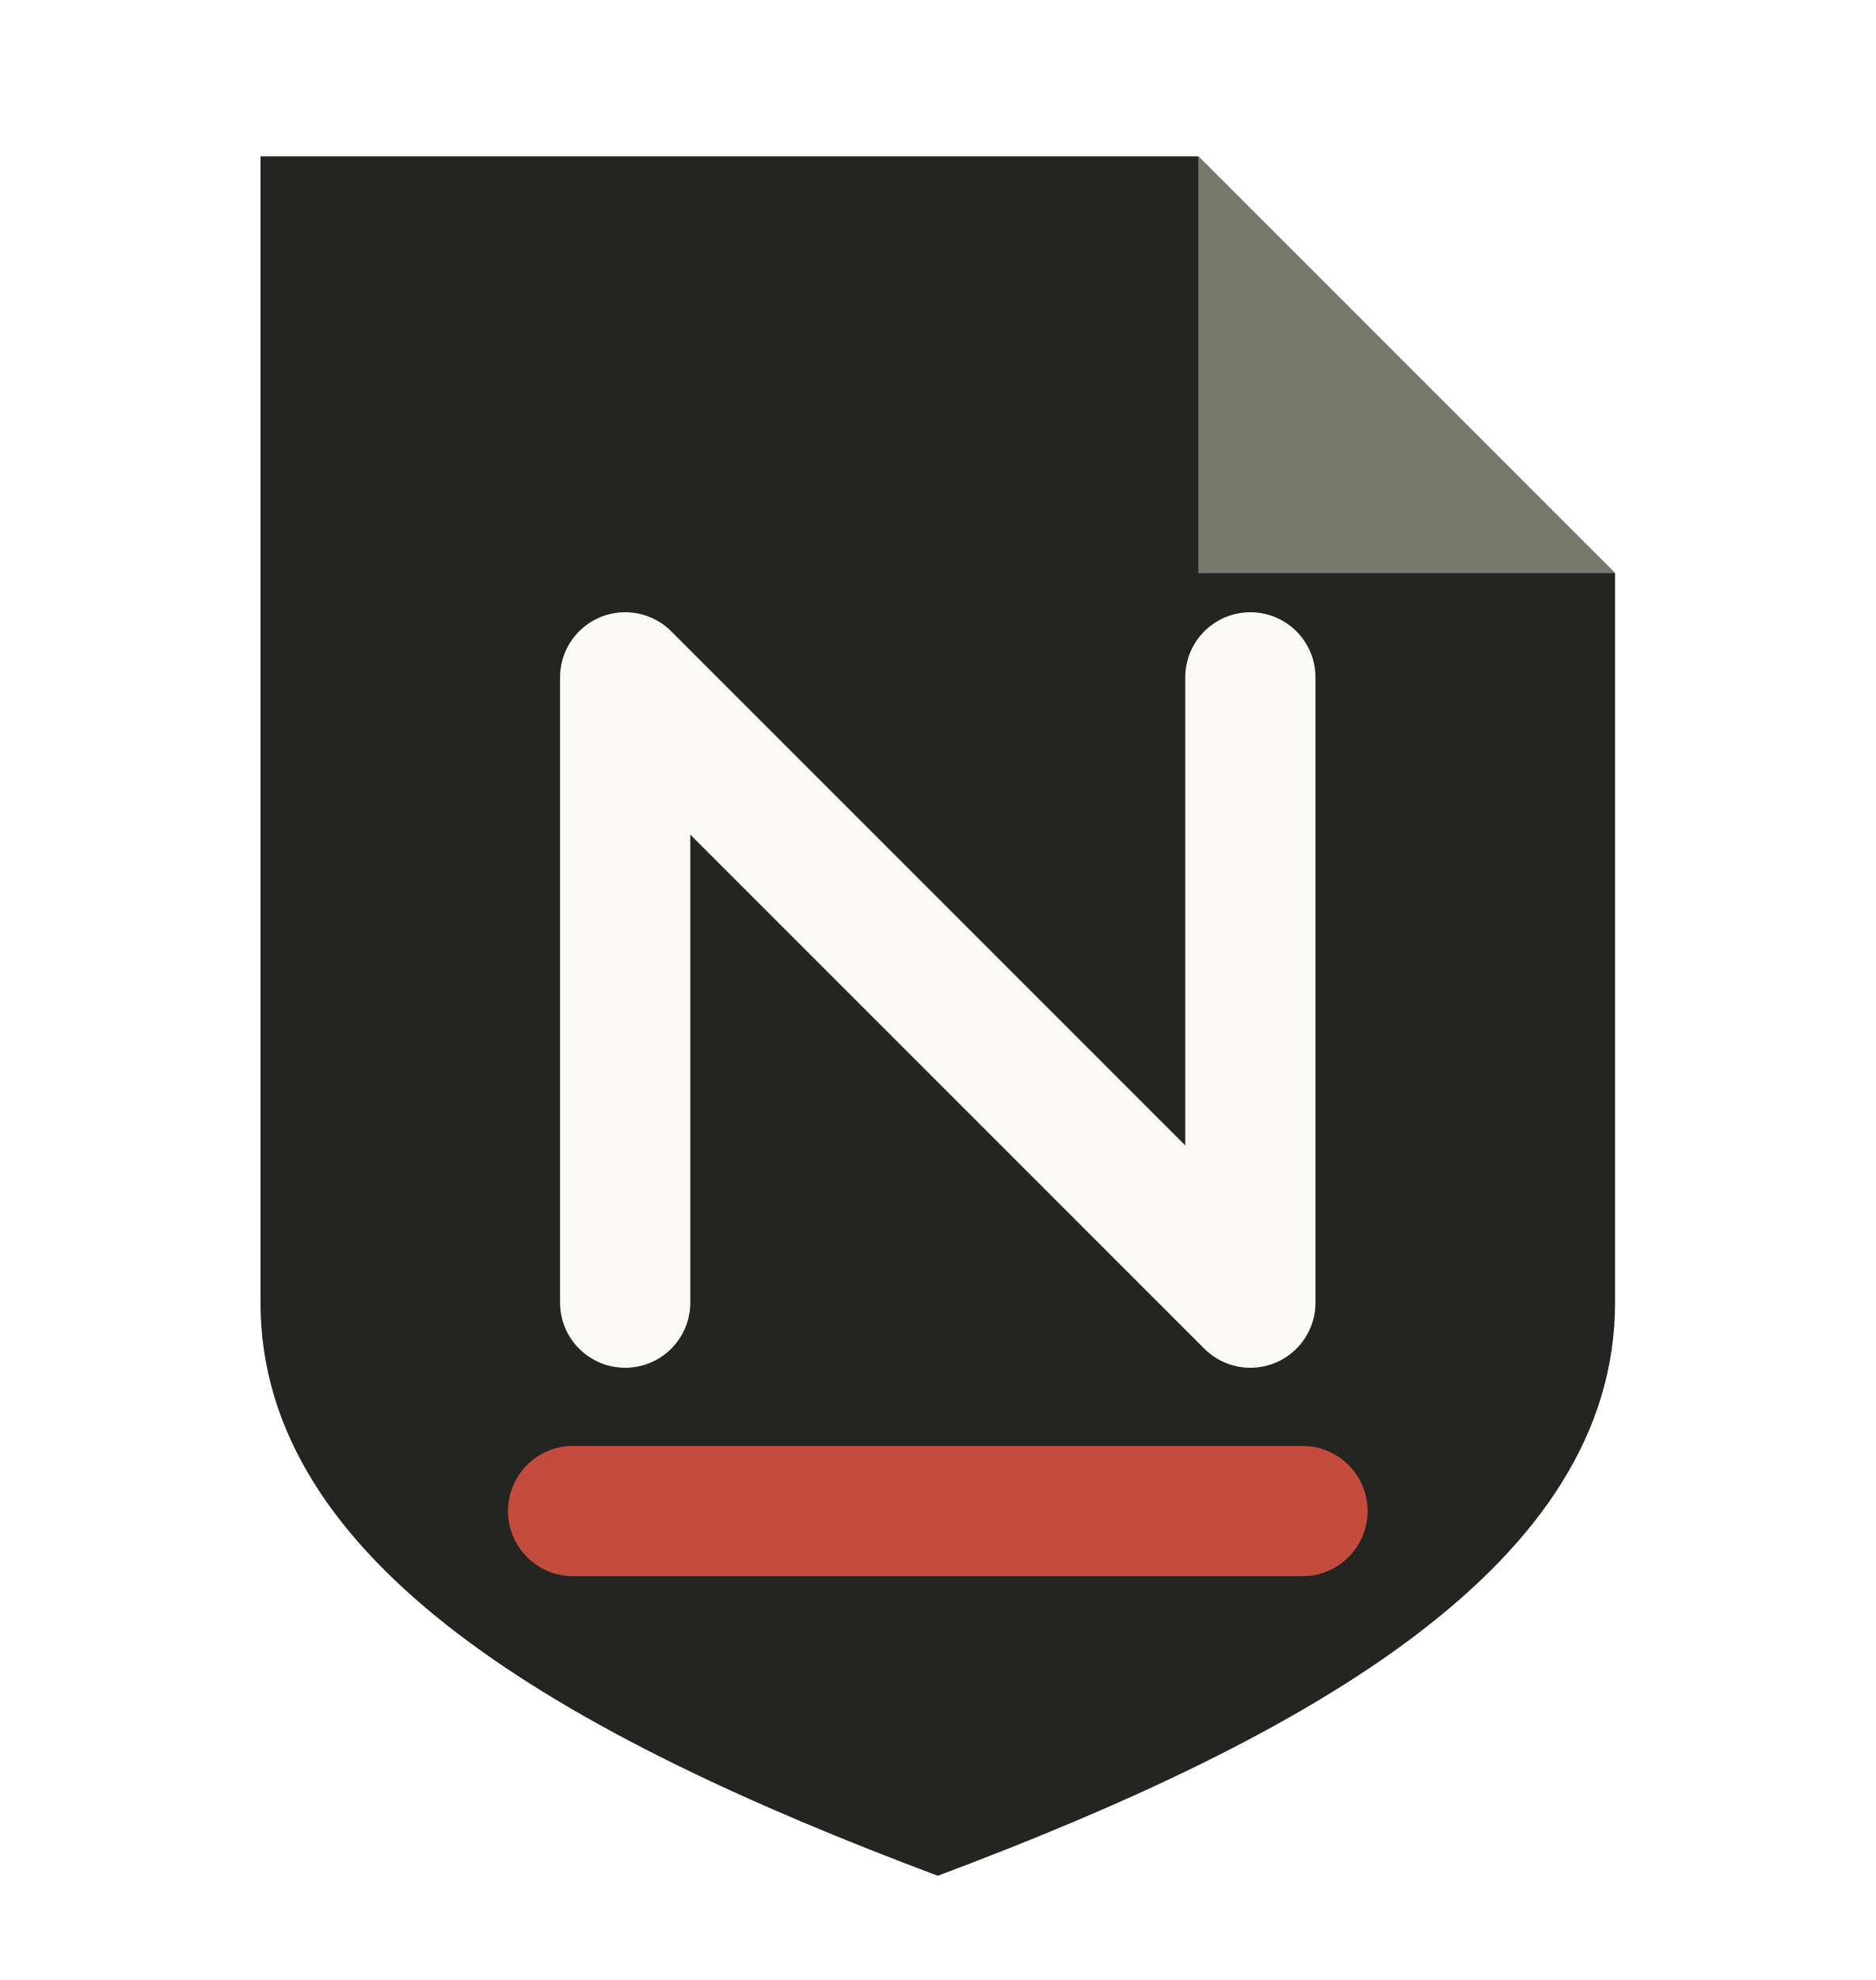
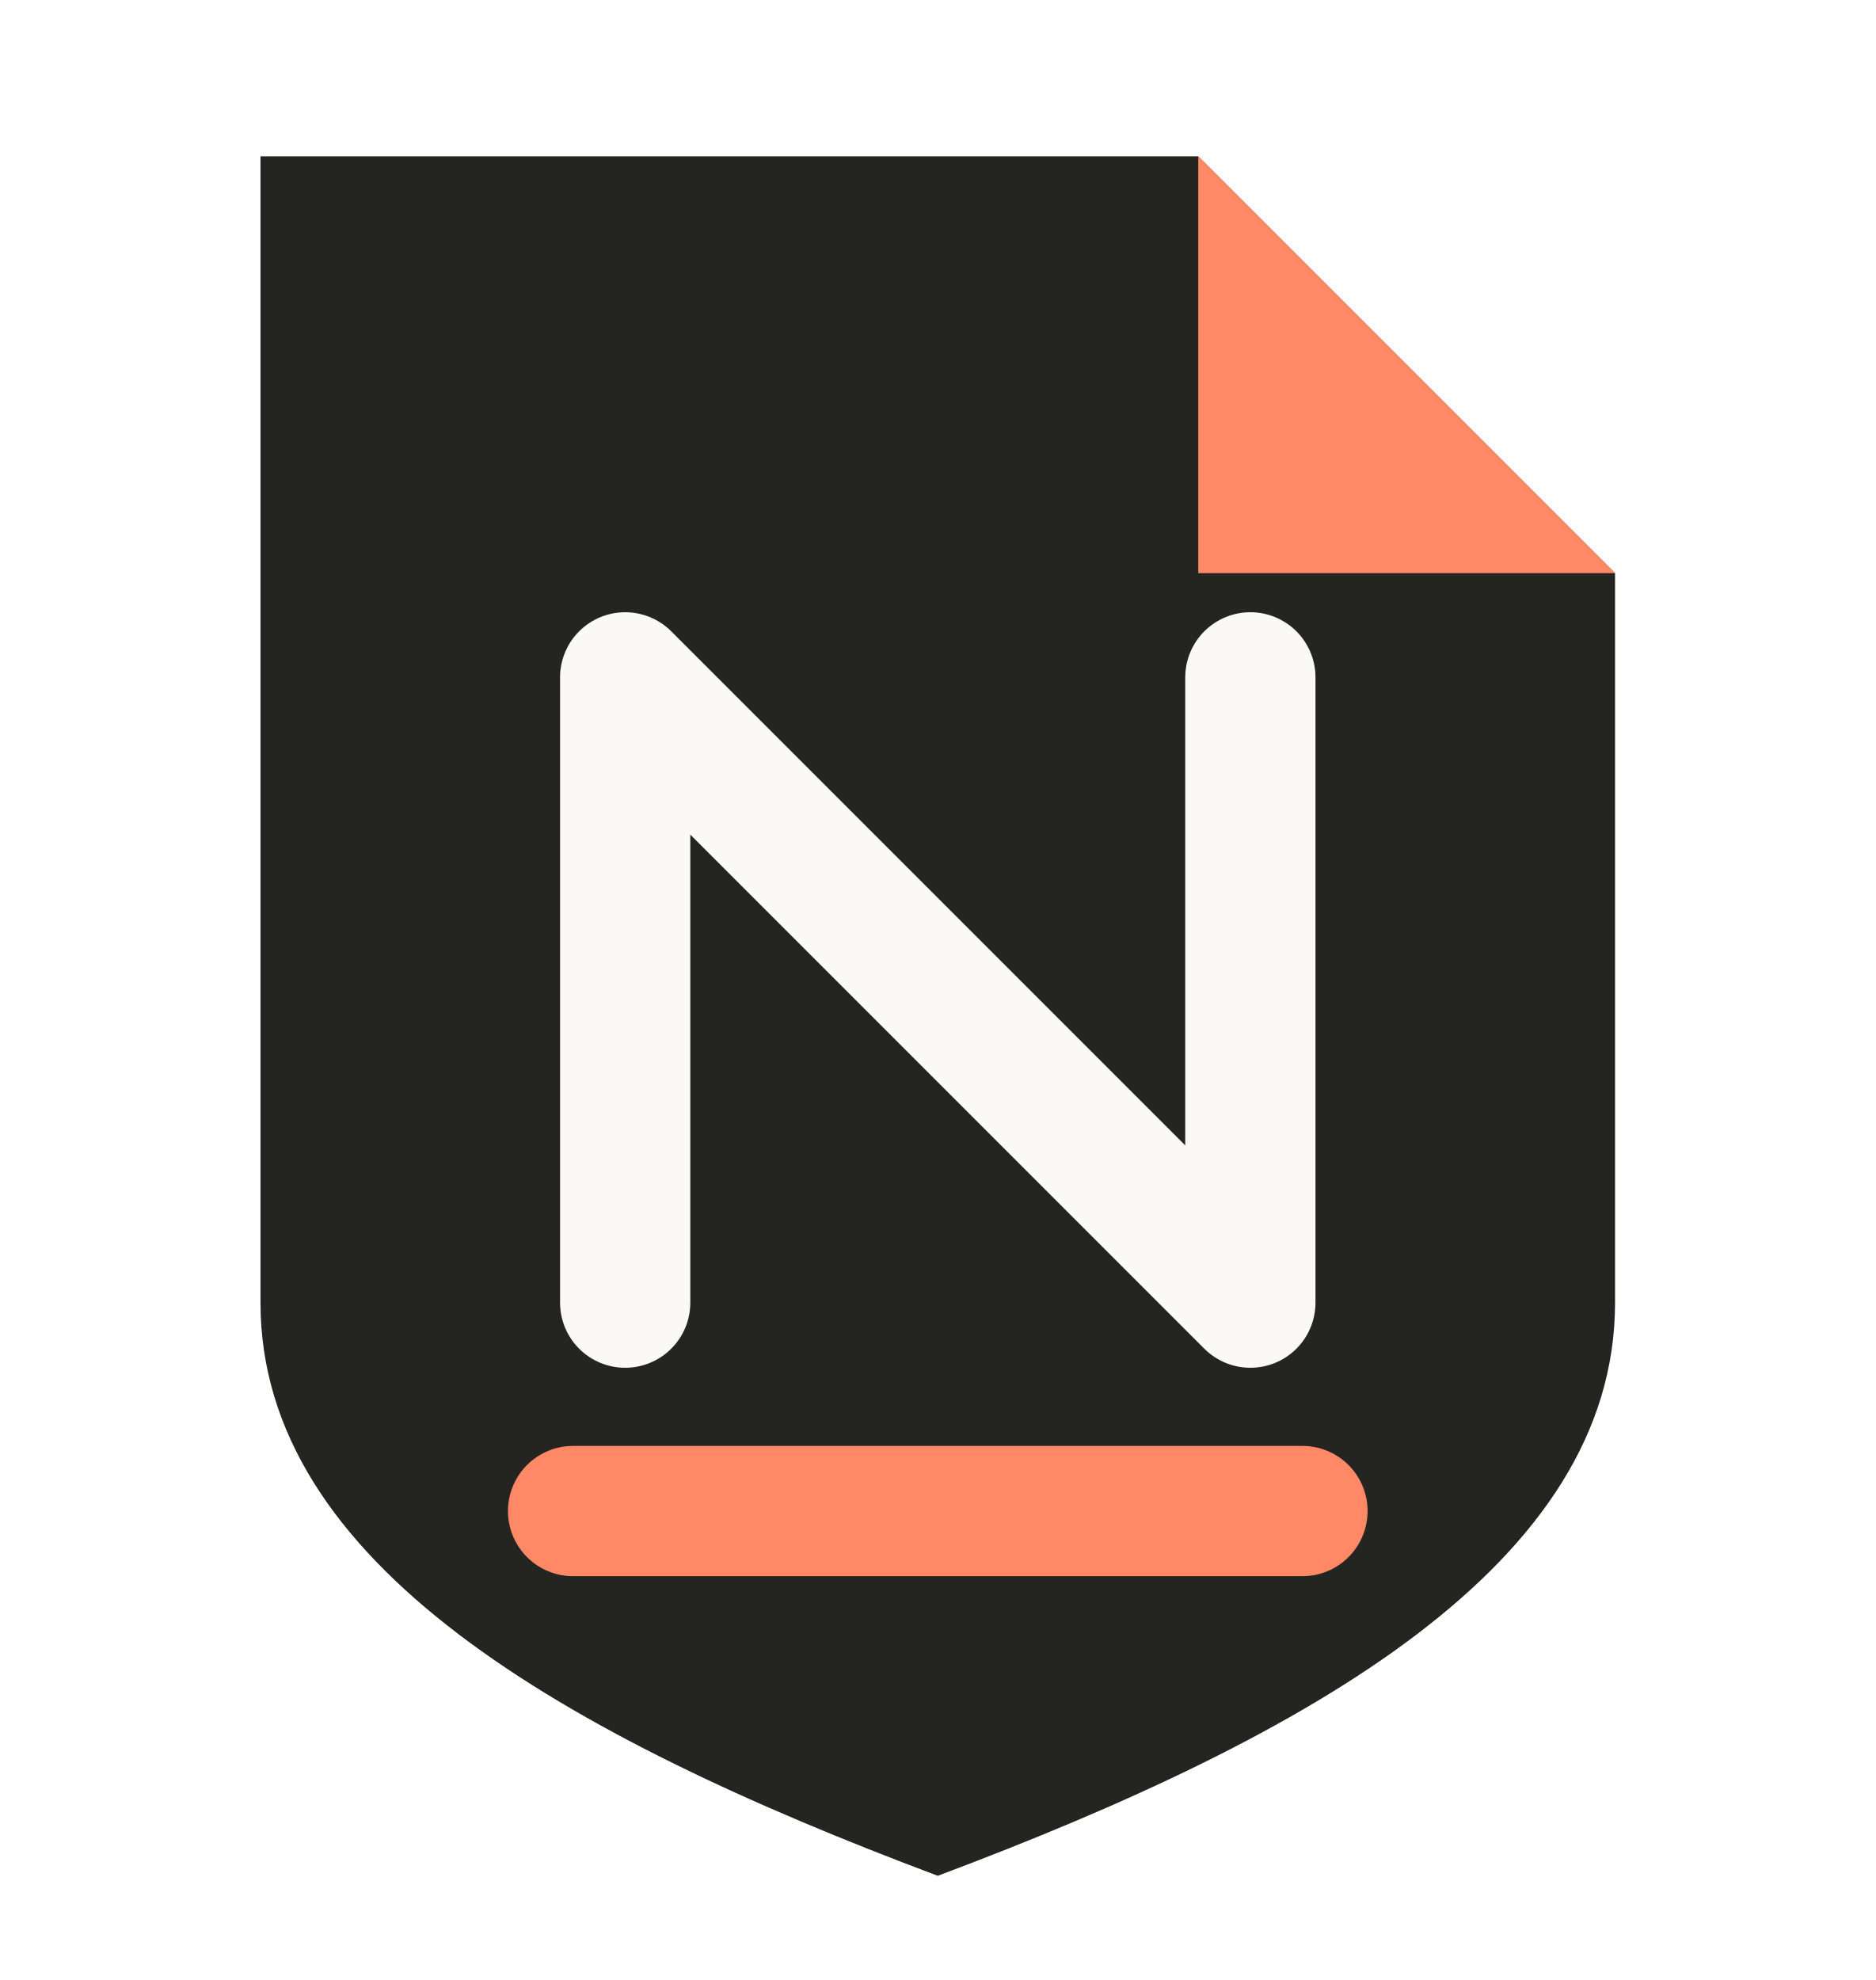
<svg xmlns="http://www.w3.org/2000/svg" viewBox="0 0 36 38" fill="none">
  <path d="M5 3h18l8 8v14c0 5-5.8 8.3-13 11C10.8 33.3 5 30 5 25V3Z" fill="#242421" />
-   <path d="M23 3v8h8" fill="#77796F" />
+   <path d="M23 3v8h8" fill="#FF8967" />
  <path d="M12 25V13l12 12V13" stroke="#FAF9F6" stroke-width="2.5" stroke-linecap="round" stroke-linejoin="round" />
-   <path d="M11 29h14" stroke="#C54B3C" stroke-width="2.5" stroke-linecap="round" />
+   <path d="M11 29h14" stroke="#FF8967" stroke-width="2.5" stroke-linecap="round" />
</svg>
